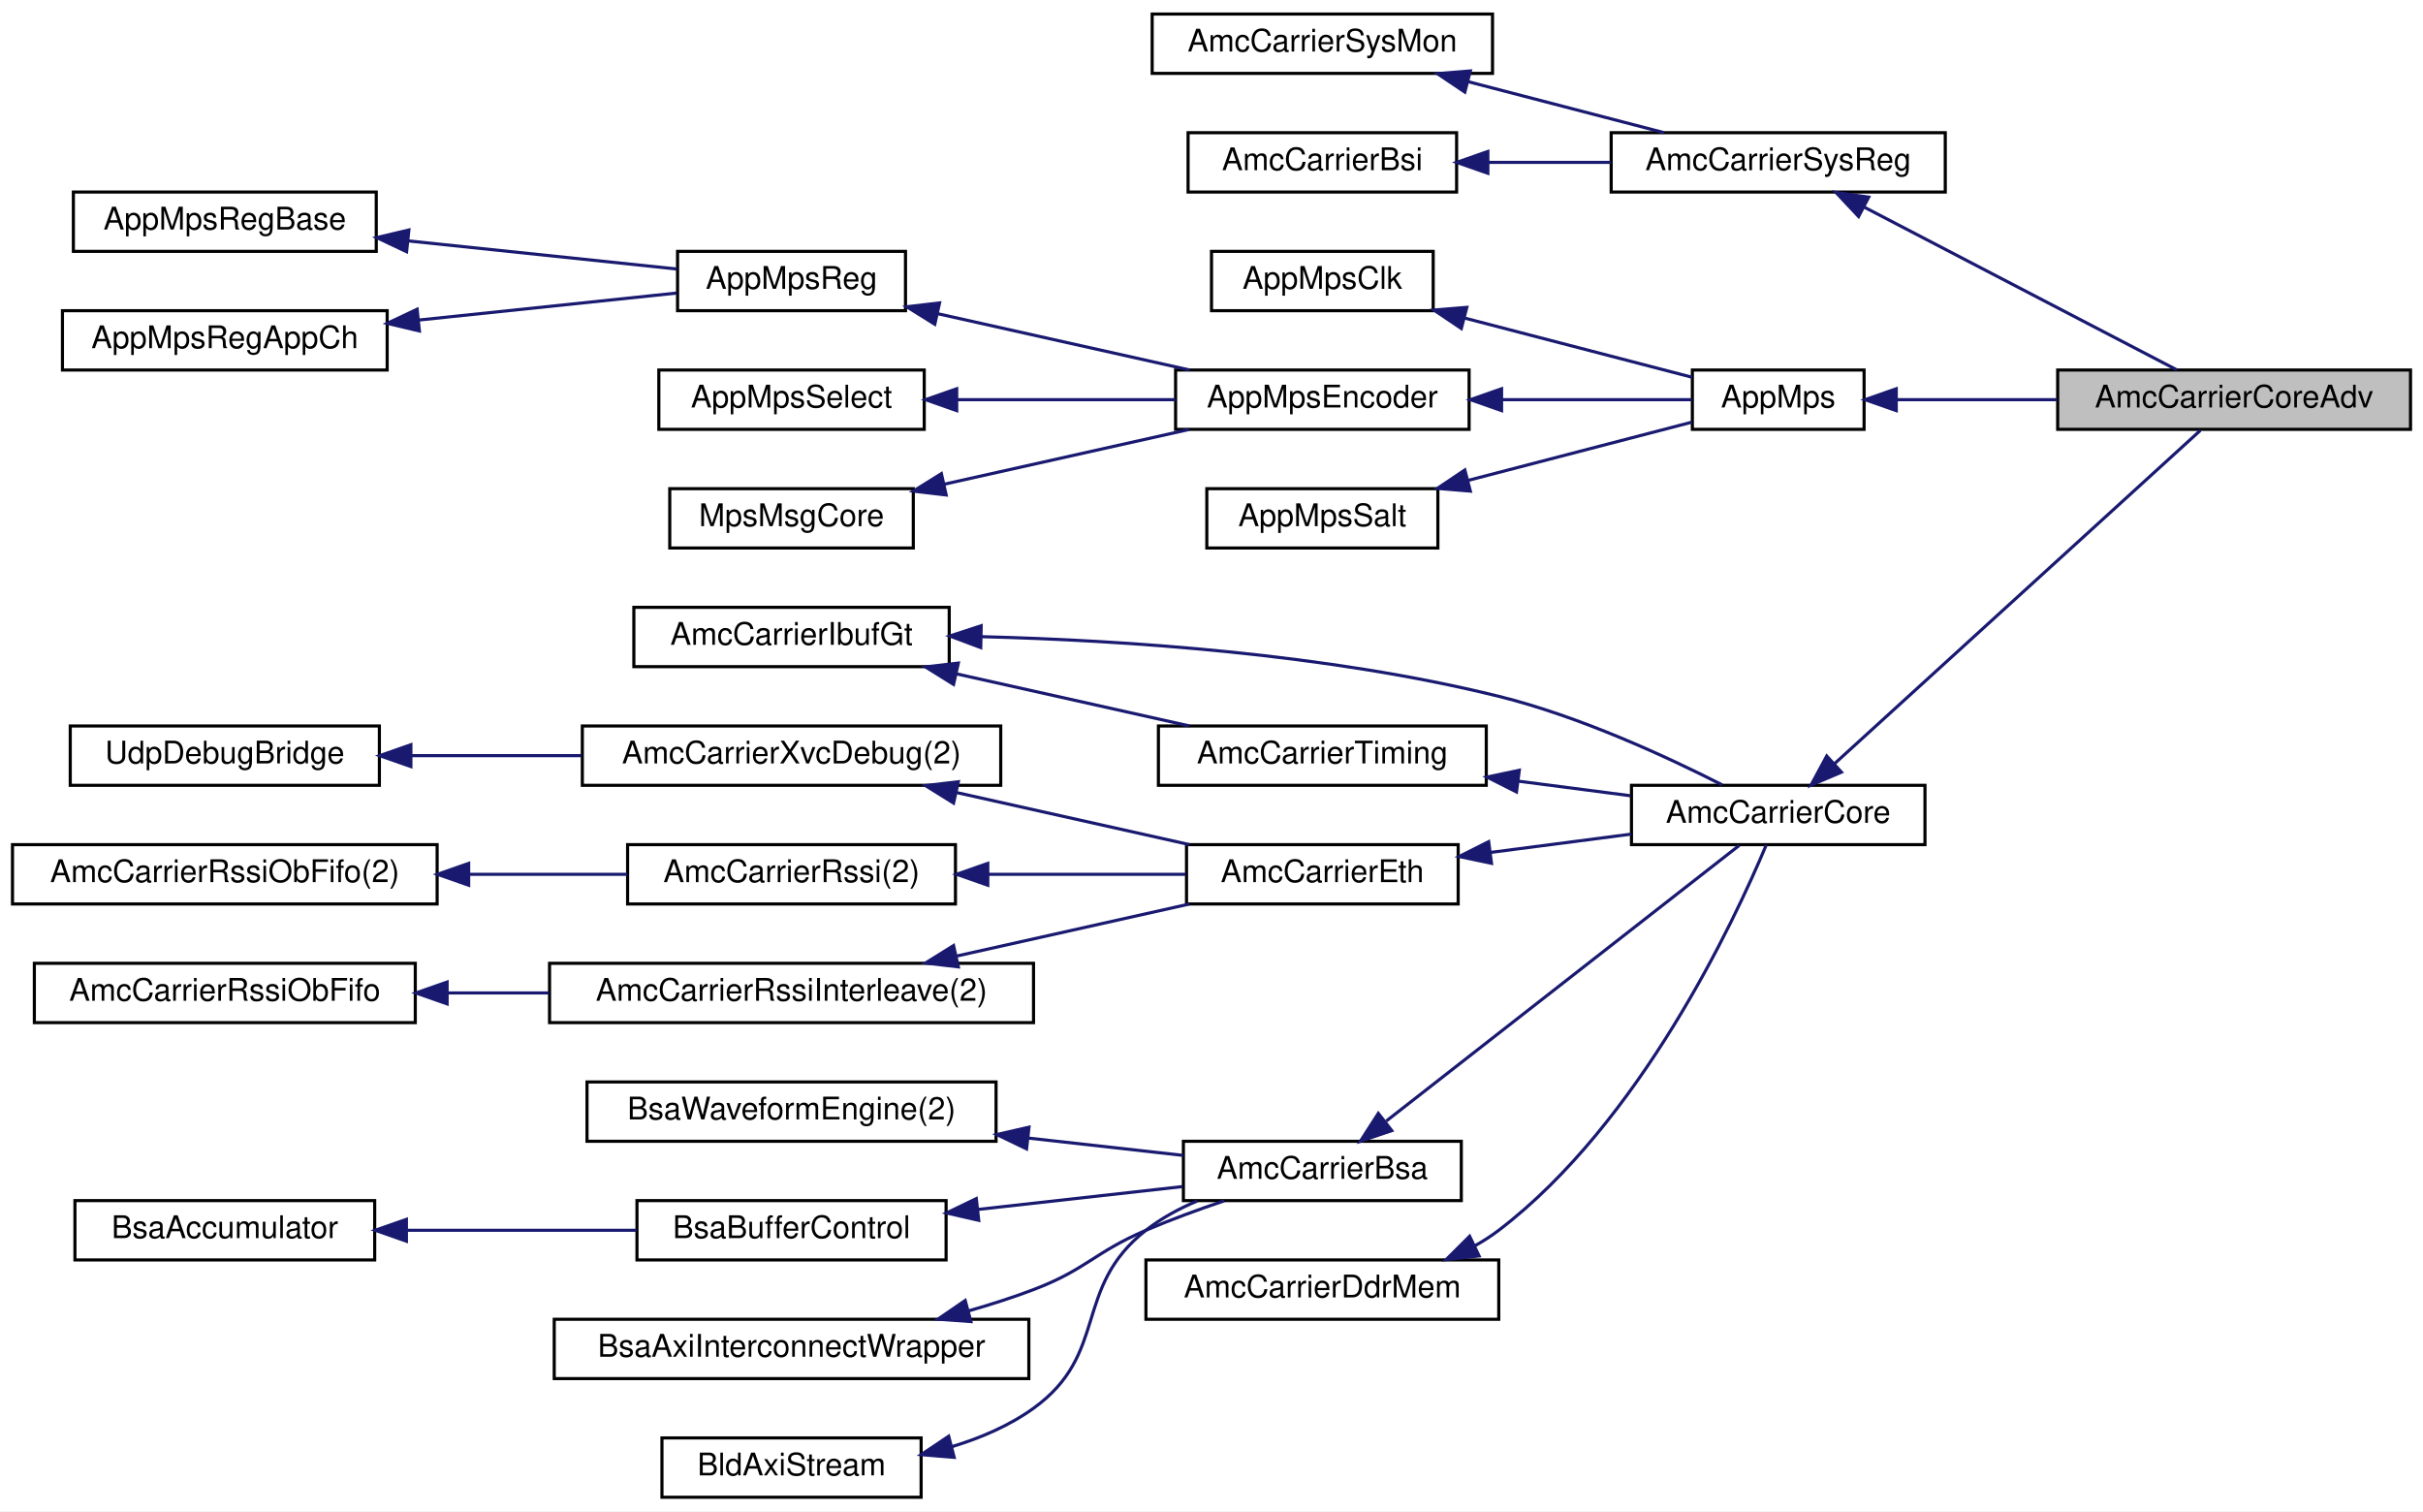
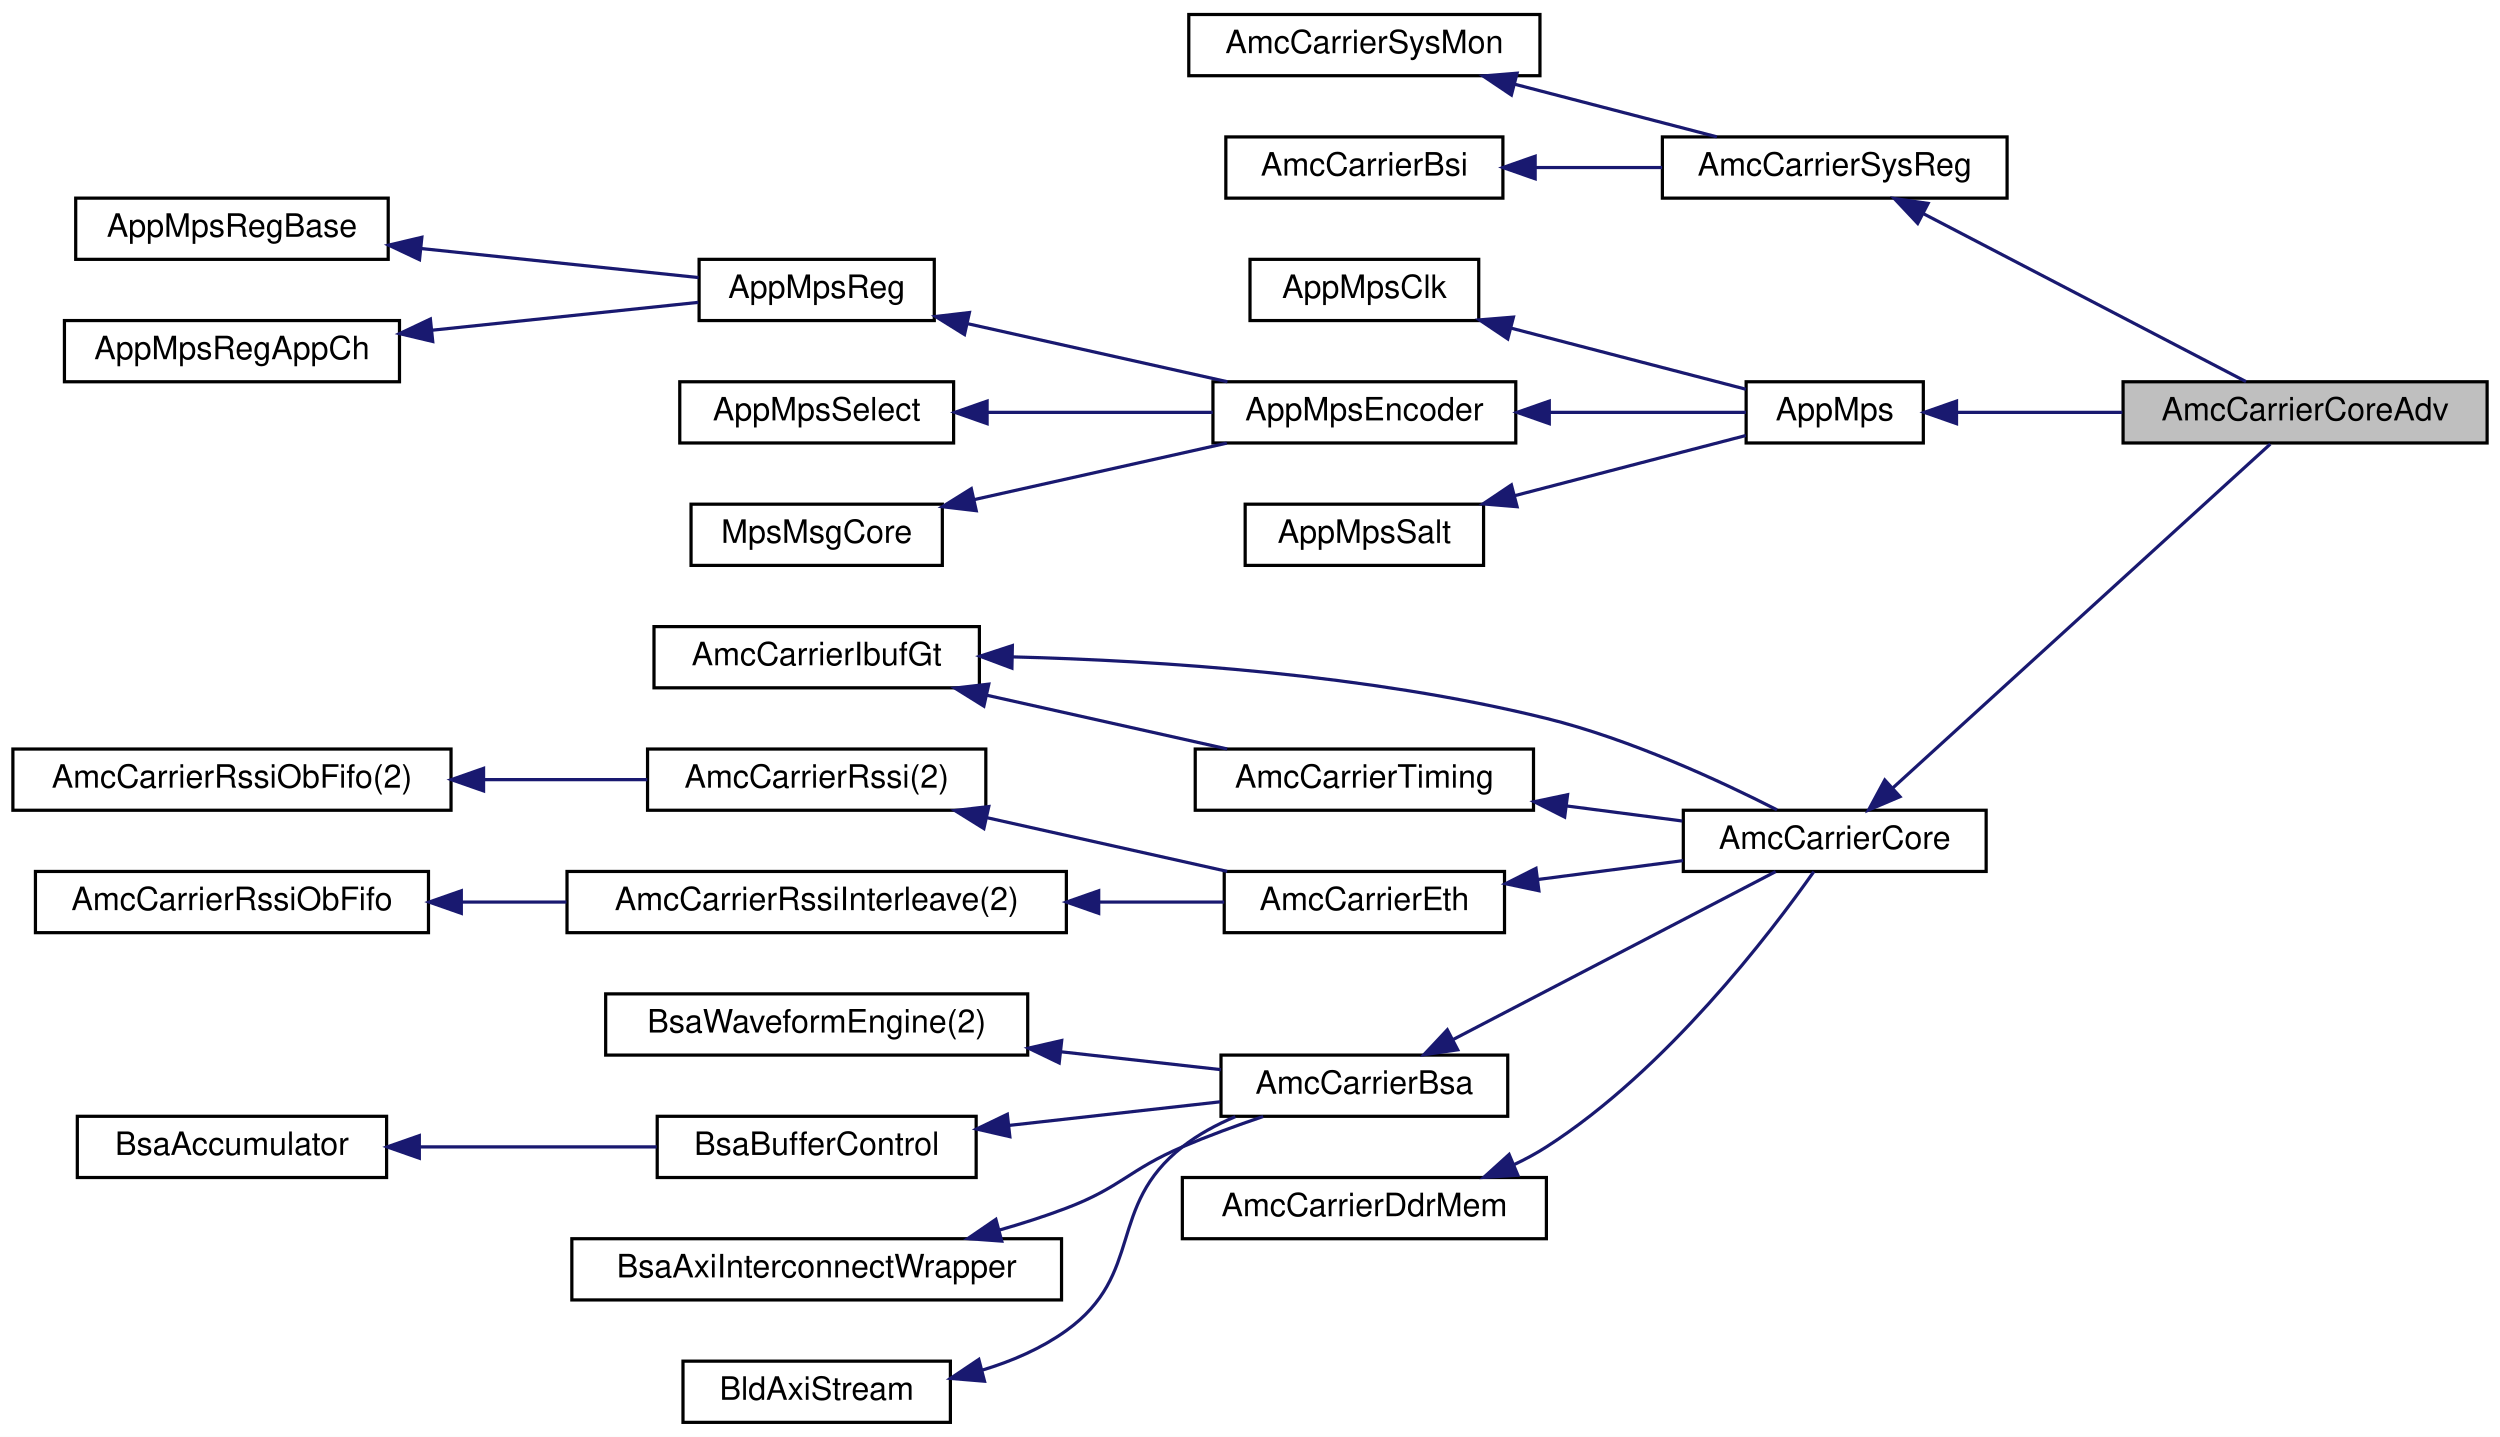
- <svg xmlns="http://www.w3.org/2000/svg" xmlns:xlink="http://www.w3.org/1999/xlink" width="776pt" height="484pt" viewBox="0.00 0.00 776.00 484.00">
-   <g id="graph0" class="graph" transform="scale(1 1) rotate(0) translate(4 480)">
-     <polygon fill="#ffffff" stroke="transparent" points="-4,4 -4,-480 772,-480 772,4 -4,4" />
+ <svg xmlns="http://www.w3.org/2000/svg" xmlns:xlink="http://www.w3.org/1999/xlink" width="776pt" height="446pt" viewBox="0.00 0.00 776.00 446.00">
+   <g id="graph0" class="graph" transform="scale(1 1) rotate(0) translate(4 442)">
+     <polygon fill="#ffffff" stroke="transparent" points="-4,4 -4,-442 772,-442 772,4 -4,4" />
    <g id="node1" class="node">
-       <polygon fill="#bfbfbf" stroke="#000000" points="655,-342.5 655,-361.5 768,-361.5 768,-342.5 655,-342.5" />
-       <text text-anchor="middle" x="711.5" y="-349.5" font-family="Helvetica,sans-Serif" font-size="10.00" fill="#000000">AmcCarrierCoreAdv</text>
+       <polygon fill="#bfbfbf" stroke="#000000" points="655,-304.5 655,-323.5 768,-323.5 768,-304.5 655,-304.5" />
+       <text text-anchor="middle" x="711.5" y="-311.5" font-family="Helvetica,sans-Serif" font-size="10.00" fill="#000000">AmcCarrierCoreAdv</text>
    </g>
    <g id="node2" class="node">
      <g id="a_node2">
        <a xlink:href="classAmcCarrierSysReg.html" target="_top" xlink:title="AmcCarrierSysReg">
-           <polygon fill="#ffffff" stroke="#000000" points="512,-418.5 512,-437.5 619,-437.5 619,-418.5 512,-418.5" />
-           <text text-anchor="middle" x="565.5" y="-425.5" font-family="Helvetica,sans-Serif" font-size="10.00" fill="#000000">AmcCarrierSysReg</text>
+           <polygon fill="#ffffff" stroke="#000000" points="512,-380.5 512,-399.5 619,-399.5 619,-380.5 512,-380.5" />
+           <text text-anchor="middle" x="565.5" y="-387.5" font-family="Helvetica,sans-Serif" font-size="10.00" fill="#000000">AmcCarrierSysReg</text>
        </a>
      </g>
    </g>
    <g id="edge1" class="edge">
-       <path fill="none" stroke="#191970" d="M592.887,-413.743C622.205,-398.483 667.899,-374.697 693.159,-361.547" />
-       <polygon fill="#191970" stroke="#191970" points="591.245,-410.653 583.991,-418.375 594.477,-416.862 591.245,-410.653" />
+       <path fill="none" stroke="#191970" d="M592.887,-375.743C622.205,-360.483 667.899,-336.697 693.159,-323.547" />
+       <polygon fill="#191970" stroke="#191970" points="591.245,-372.653 583.991,-380.375 594.477,-378.862 591.245,-372.653" />
    </g>
    <g id="node3" class="node">
      <g id="a_node3">
        <a xlink:href="classAmcCarrierSysMon.html" target="_top" xlink:title="AmcCarrierSysMon">
-           <polygon fill="#ffffff" stroke="#000000" points="365,-456.5 365,-475.5 474,-475.5 474,-456.5 365,-456.5" />
-           <text text-anchor="middle" x="419.5" y="-463.5" font-family="Helvetica,sans-Serif" font-size="10.00" fill="#000000">AmcCarrierSysMon</text>
+           <polygon fill="#ffffff" stroke="#000000" points="365,-418.5 365,-437.5 474,-437.5 474,-418.5 365,-418.5" />
+           <text text-anchor="middle" x="419.5" y="-425.5" font-family="Helvetica,sans-Serif" font-size="10.00" fill="#000000">AmcCarrierSysMon</text>
        </a>
      </g>
    </g>
    <g id="edge2" class="edge">
-       <path fill="none" stroke="#191970" d="M466.036,-453.888C486.37,-448.596 509.871,-442.479 528.923,-437.52" />
-       <polygon fill="#191970" stroke="#191970" points="465.138,-450.505 456.342,-456.411 466.901,-457.279 465.138,-450.505" />
+       <path fill="none" stroke="#191970" d="M466.036,-415.888C486.37,-410.596 509.871,-404.479 528.923,-399.52" />
+       <polygon fill="#191970" stroke="#191970" points="465.138,-412.505 456.342,-418.411 466.901,-419.279 465.138,-412.505" />
    </g>
    <g id="node4" class="node">
      <g id="a_node4">
        <a xlink:href="classAmcCarrierBsi.html" target="_top" xlink:title="AmcCarrierBsi">
-           <polygon fill="#ffffff" stroke="#000000" points="376.5,-418.5 376.5,-437.5 462.5,-437.5 462.5,-418.5 376.5,-418.5" />
-           <text text-anchor="middle" x="419.5" y="-425.5" font-family="Helvetica,sans-Serif" font-size="10.00" fill="#000000">AmcCarrierBsi</text>
+           <polygon fill="#ffffff" stroke="#000000" points="376.5,-380.5 376.5,-399.5 462.5,-399.5 462.5,-380.5 376.5,-380.5" />
+           <text text-anchor="middle" x="419.5" y="-387.5" font-family="Helvetica,sans-Serif" font-size="10.00" fill="#000000">AmcCarrierBsi</text>
        </a>
      </g>
    </g>
    <g id="edge3" class="edge">
-       <path fill="none" stroke="#191970" d="M472.566,-428C485.378,-428 499.077,-428 511.912,-428" />
-       <polygon fill="#191970" stroke="#191970" points="472.515,-424.5 462.515,-428 472.515,-431.5 472.515,-424.5" />
+       <path fill="none" stroke="#191970" d="M472.566,-390C485.378,-390 499.077,-390 511.912,-390" />
+       <polygon fill="#191970" stroke="#191970" points="472.515,-386.5 462.515,-390 472.515,-393.5 472.515,-386.5" />
    </g>
    <g id="node5" class="node">
      <g id="a_node5">
        <a xlink:href="classAppMps.html" target="_top" xlink:title="AppMps">
-           <polygon fill="#ffffff" stroke="#000000" points="538,-342.5 538,-361.5 593,-361.5 593,-342.5 538,-342.5" />
-           <text text-anchor="middle" x="565.5" y="-349.5" font-family="Helvetica,sans-Serif" font-size="10.00" fill="#000000">AppMps</text>
+           <polygon fill="#ffffff" stroke="#000000" points="538,-304.5 538,-323.5 593,-323.5 593,-304.5 538,-304.5" />
+           <text text-anchor="middle" x="565.5" y="-311.5" font-family="Helvetica,sans-Serif" font-size="10.00" fill="#000000">AppMps</text>
        </a>
      </g>
    </g>
    <g id="edge4" class="edge">
-       <path fill="none" stroke="#191970" d="M603.622,-352C619.24,-352 637.64,-352 654.78,-352" />
-       <polygon fill="#191970" stroke="#191970" points="603.305,-348.5 593.305,-352 603.305,-355.5 603.305,-348.5" />
+       <path fill="none" stroke="#191970" d="M603.622,-314C619.24,-314 637.64,-314 654.78,-314" />
+       <polygon fill="#191970" stroke="#191970" points="603.305,-310.5 593.305,-314 603.305,-317.5 603.305,-310.5" />
    </g>
    <g id="node6" class="node">
      <g id="a_node6">
        <a xlink:href="classAppMpsClk.html" target="_top" xlink:title="AppMpsClk">
-           <polygon fill="#ffffff" stroke="#000000" points="384,-380.5 384,-399.5 455,-399.5 455,-380.5 384,-380.5" />
-           <text text-anchor="middle" x="419.5" y="-387.5" font-family="Helvetica,sans-Serif" font-size="10.00" fill="#000000">AppMpsClk</text>
+           <polygon fill="#ffffff" stroke="#000000" points="384,-342.5 384,-361.5 455,-361.5 455,-342.5 384,-342.5" />
+           <text text-anchor="middle" x="419.5" y="-349.5" font-family="Helvetica,sans-Serif" font-size="10.00" fill="#000000">AppMpsClk</text>
        </a>
      </g>
    </g>
    <g id="edge5" class="edge">
-       <path fill="none" stroke="#191970" d="M465.128,-378.124C488.996,-371.912 517.428,-364.512 537.927,-359.176" />
-       <polygon fill="#191970" stroke="#191970" points="464.012,-374.798 455.216,-380.704 465.775,-381.572 464.012,-374.798" />
+       <path fill="none" stroke="#191970" d="M465.128,-340.124C488.996,-333.912 517.428,-326.512 537.927,-321.176" />
+       <polygon fill="#191970" stroke="#191970" points="464.012,-336.798 455.216,-342.704 465.775,-343.572 464.012,-336.798" />
    </g>
    <g id="node7" class="node">
      <g id="a_node7">
        <a xlink:href="classAppMpsEncoder.html" target="_top" xlink:title="AppMpsEncoder">
-           <polygon fill="#ffffff" stroke="#000000" points="372.5,-342.5 372.5,-361.5 466.5,-361.5 466.5,-342.5 372.5,-342.5" />
-           <text text-anchor="middle" x="419.5" y="-349.5" font-family="Helvetica,sans-Serif" font-size="10.00" fill="#000000">AppMpsEncoder</text>
+           <polygon fill="#ffffff" stroke="#000000" points="372.5,-304.5 372.5,-323.5 466.5,-323.5 466.5,-304.5 372.5,-304.5" />
+           <text text-anchor="middle" x="419.5" y="-311.5" font-family="Helvetica,sans-Serif" font-size="10.00" fill="#000000">AppMpsEncoder</text>
        </a>
      </g>
    </g>
    <g id="edge6" class="edge">
-       <path fill="none" stroke="#191970" d="M477.016,-352C497.975,-352 520.72,-352 537.9,-352" />
-       <polygon fill="#191970" stroke="#191970" points="476.902,-348.5 466.902,-352 476.902,-355.5 476.902,-348.5" />
+       <path fill="none" stroke="#191970" d="M477.016,-314C497.975,-314 520.72,-314 537.9,-314" />
+       <polygon fill="#191970" stroke="#191970" points="476.902,-310.5 466.902,-314 476.902,-317.5 476.902,-310.5" />
    </g>
    <g id="node8" class="node">
      <g id="a_node8">
        <a xlink:href="classAppMpsReg.html" target="_top" xlink:title="AppMpsReg">
-           <polygon fill="#ffffff" stroke="#000000" points="213,-380.5 213,-399.5 286,-399.5 286,-380.5 213,-380.5" />
-           <text text-anchor="middle" x="249.5" y="-387.5" font-family="Helvetica,sans-Serif" font-size="10.00" fill="#000000">AppMpsReg</text>
+           <polygon fill="#ffffff" stroke="#000000" points="213,-342.5 213,-361.5 286,-361.5 286,-342.5 213,-342.5" />
+           <text text-anchor="middle" x="249.5" y="-349.5" font-family="Helvetica,sans-Serif" font-size="10.00" fill="#000000">AppMpsReg</text>
        </a>
      </g>
    </g>
    <g id="edge7" class="edge">
-       <path fill="none" stroke="#191970" d="M296.455,-379.504C321.663,-373.869 352.496,-366.977 376.991,-361.502" />
-       <polygon fill="#191970" stroke="#191970" points="295.383,-376.157 286.387,-381.755 296.91,-382.989 295.383,-376.157" />
+       <path fill="none" stroke="#191970" d="M296.455,-341.504C321.663,-335.869 352.496,-328.977 376.991,-323.502" />
+       <polygon fill="#191970" stroke="#191970" points="295.383,-338.157 286.387,-343.755 296.91,-344.989 295.383,-338.157" />
    </g>
    <g id="node9" class="node">
      <g id="a_node9">
        <a xlink:href="classAppMpsRegBase.html" target="_top" xlink:title="AppMpsRegBase">
-           <polygon fill="#ffffff" stroke="#000000" points="19.5,-399.5 19.5,-418.5 116.5,-418.5 116.5,-399.5 19.5,-399.5" />
-           <text text-anchor="middle" x="68" y="-406.5" font-family="Helvetica,sans-Serif" font-size="10.00" fill="#000000">AppMpsRegBase</text>
+           <polygon fill="#ffffff" stroke="#000000" points="19.5,-361.5 19.5,-380.5 116.5,-380.5 116.5,-361.5 19.5,-361.5" />
+           <text text-anchor="middle" x="68" y="-368.5" font-family="Helvetica,sans-Serif" font-size="10.00" fill="#000000">AppMpsRegBase</text>
        </a>
      </g>
    </g>
    <g id="edge8" class="edge">
-       <path fill="none" stroke="#191970" d="M126.825,-402.842C155.123,-399.88 188.166,-396.421 212.825,-393.839" />
-       <polygon fill="#191970" stroke="#191970" points="126.22,-399.386 116.639,-403.908 126.949,-406.348 126.22,-399.386" />
+       <path fill="none" stroke="#191970" d="M126.825,-364.842C155.123,-361.88 188.166,-358.421 212.825,-355.839" />
+       <polygon fill="#191970" stroke="#191970" points="126.22,-361.386 116.639,-365.908 126.949,-368.348 126.22,-361.386" />
    </g>
    <g id="node10" class="node">
      <g id="a_node10">
        <a xlink:href="classAppMpsRegAppCh.html" target="_top" xlink:title="AppMpsRegAppCh">
-           <polygon fill="#ffffff" stroke="#000000" points="16,-361.5 16,-380.5 120,-380.5 120,-361.5 16,-361.5" />
-           <text text-anchor="middle" x="68" y="-368.5" font-family="Helvetica,sans-Serif" font-size="10.00" fill="#000000">AppMpsRegAppCh</text>
+           <polygon fill="#ffffff" stroke="#000000" points="16,-323.5 16,-342.5 120,-342.5 120,-323.5 16,-323.5" />
+           <text text-anchor="middle" x="68" y="-330.5" font-family="Helvetica,sans-Serif" font-size="10.00" fill="#000000">AppMpsRegAppCh</text>
        </a>
      </g>
    </g>
    <g id="edge9" class="edge">
-       <path fill="none" stroke="#191970" d="M129.96,-377.486C157.508,-380.37 189.006,-383.667 212.751,-386.153" />
-       <polygon fill="#191970" stroke="#191970" points="130.321,-374.005 120.011,-376.445 129.592,-380.967 130.321,-374.005" />
+       <path fill="none" stroke="#191970" d="M129.96,-339.486C157.508,-342.37 189.006,-345.667 212.751,-348.153" />
+       <polygon fill="#191970" stroke="#191970" points="130.321,-336.005 120.011,-338.445 129.592,-342.967 130.321,-336.005" />
    </g>
    <g id="node11" class="node">
      <g id="a_node11">
        <a xlink:href="classAppMpsSelect.html" target="_top" xlink:title="AppMpsSelect">
-           <polygon fill="#ffffff" stroke="#000000" points="207,-342.5 207,-361.5 292,-361.5 292,-342.5 207,-342.5" />
-           <text text-anchor="middle" x="249.5" y="-349.5" font-family="Helvetica,sans-Serif" font-size="10.00" fill="#000000">AppMpsSelect</text>
+           <polygon fill="#ffffff" stroke="#000000" points="207,-304.5 207,-323.5 292,-323.5 292,-304.5 207,-304.5" />
+           <text text-anchor="middle" x="249.5" y="-311.5" font-family="Helvetica,sans-Serif" font-size="10.00" fill="#000000">AppMpsSelect</text>
        </a>
      </g>
    </g>
    <g id="edge10" class="edge">
-       <path fill="none" stroke="#191970" d="M302.418,-352C324.818,-352 350.702,-352 372.428,-352" />
-       <polygon fill="#191970" stroke="#191970" points="302.398,-348.5 292.398,-352 302.398,-355.5 302.398,-348.5" />
+       <path fill="none" stroke="#191970" d="M302.418,-314C324.818,-314 350.702,-314 372.428,-314" />
+       <polygon fill="#191970" stroke="#191970" points="302.398,-310.5 292.398,-314 302.398,-317.5 302.398,-310.5" />
    </g>
    <g id="node12" class="node">
      <g id="a_node12">
        <a xlink:href="classMpsMsgCore.html" target="_top" xlink:title="MpsMsgCore">
-           <polygon fill="#ffffff" stroke="#000000" points="210.5,-304.5 210.5,-323.5 288.5,-323.5 288.5,-304.5 210.5,-304.5" />
-           <text text-anchor="middle" x="249.5" y="-311.5" font-family="Helvetica,sans-Serif" font-size="10.00" fill="#000000">MpsMsgCore</text>
+           <polygon fill="#ffffff" stroke="#000000" points="210.5,-266.5 210.5,-285.5 288.5,-285.5 288.5,-266.5 210.5,-266.5" />
+           <text text-anchor="middle" x="249.5" y="-273.5" font-family="Helvetica,sans-Serif" font-size="10.00" fill="#000000">MpsMsgCore</text>
        </a>
      </g>
    </g>
    <g id="edge11" class="edge">
-       <path fill="none" stroke="#191970" d="M298.424,-324.936C323.191,-330.472 352.975,-337.13 376.805,-342.456" />
-       <polygon fill="#191970" stroke="#191970" points="299.024,-321.484 288.501,-322.718 297.497,-328.315 299.024,-321.484" />
+       <path fill="none" stroke="#191970" d="M298.424,-286.936C323.191,-292.472 352.975,-299.13 376.805,-304.456" />
+       <polygon fill="#191970" stroke="#191970" points="299.024,-283.484 288.501,-284.718 297.497,-290.315 299.024,-283.484" />
    </g>
    <g id="node13" class="node">
      <g id="a_node13">
        <a xlink:href="classAppMpsSalt.html" target="_top" xlink:title="AppMpsSalt">
-           <polygon fill="#ffffff" stroke="#000000" points="382.5,-304.5 382.5,-323.5 456.5,-323.5 456.5,-304.5 382.5,-304.5" />
-           <text text-anchor="middle" x="419.5" y="-311.5" font-family="Helvetica,sans-Serif" font-size="10.00" fill="#000000">AppMpsSalt</text>
+           <polygon fill="#ffffff" stroke="#000000" points="382.5,-266.5 382.5,-285.5 456.5,-285.5 456.5,-266.5 382.5,-266.5" />
+           <text text-anchor="middle" x="419.5" y="-273.5" font-family="Helvetica,sans-Serif" font-size="10.00" fill="#000000">AppMpsSalt</text>
        </a>
      </g>
    </g>
    <g id="edge12" class="edge">
-       <path fill="none" stroke="#191970" d="M466.175,-326.148C489.808,-332.299 517.691,-339.557 537.888,-344.813" />
-       <polygon fill="#191970" stroke="#191970" points="466.901,-322.721 456.342,-323.589 465.138,-329.495 466.901,-322.721" />
+       <path fill="none" stroke="#191970" d="M466.175,-288.148C489.808,-294.299 517.691,-301.557 537.888,-306.813" />
+       <polygon fill="#191970" stroke="#191970" points="466.901,-284.721 456.342,-285.589 465.138,-291.495 466.901,-284.721" />
    </g>
    <g id="node14" class="node">
      <g id="a_node14">
        <a xlink:href="classAmcCarrierCore.html" target="_top" xlink:title="AmcCarrierCore">
-           <polygon fill="#ffffff" stroke="#000000" points="518.5,-209.5 518.5,-228.5 612.5,-228.5 612.5,-209.5 518.5,-209.5" />
-           <text text-anchor="middle" x="565.5" y="-216.5" font-family="Helvetica,sans-Serif" font-size="10.00" fill="#000000">AmcCarrierCore</text>
+           <polygon fill="#ffffff" stroke="#000000" points="518.5,-171.5 518.5,-190.5 612.5,-190.5 612.5,-171.5 518.5,-171.5" />
+           <text text-anchor="middle" x="565.5" y="-178.5" font-family="Helvetica,sans-Serif" font-size="10.00" fill="#000000">AmcCarrierCore</text>
        </a>
      </g>
    </g>
    <g id="edge13" class="edge">
-       <path fill="none" stroke="#191970" d="M583.436,-235.339C614.123,-263.294 675.796,-319.475 700.701,-342.163" />
-       <polygon fill="#191970" stroke="#191970" points="585.75,-232.712 576,-228.565 581.035,-237.887 585.75,-232.712" />
+       <path fill="none" stroke="#191970" d="M583.436,-197.339C614.123,-225.294 675.796,-281.475 700.701,-304.163" />
+       <polygon fill="#191970" stroke="#191970" points="585.75,-194.712 576,-190.565 581.035,-199.887 585.75,-194.712" />
    </g>
    <g id="node15" class="node">
      <g id="a_node15">
        <a xlink:href="classAmcCarrierIbufGt.html" target="_top" xlink:title="AmcCarrierIbufGt">
-           <polygon fill="#ffffff" stroke="#000000" points="199,-266.5 199,-285.5 300,-285.5 300,-266.5 199,-266.5" />
-           <text text-anchor="middle" x="249.5" y="-273.5" font-family="Helvetica,sans-Serif" font-size="10.00" fill="#000000">AmcCarrierIbufGt</text>
+           <polygon fill="#ffffff" stroke="#000000" points="199,-228.5 199,-247.5 300,-247.5 300,-228.5 199,-228.5" />
+           <text text-anchor="middle" x="249.5" y="-235.5" font-family="Helvetica,sans-Serif" font-size="10.00" fill="#000000">AmcCarrierIbufGt</text>
        </a>
      </g>
    </g>
    <g id="edge14" class="edge">
-       <path fill="none" stroke="#191970" d="M310.302,-276.102C356.396,-274.934 420.979,-270.616 476,-257 501.89,-250.593 529.915,-237.619 547.577,-228.626" />
-       <polygon fill="#191970" stroke="#191970" points="310.097,-272.605 300.173,-276.315 310.244,-279.604 310.097,-272.605" />
-     </g>
-     <g id="node23" class="node">
-       <g id="a_node23">
+       <path fill="none" stroke="#191970" d="M310.302,-238.102C356.396,-236.934 420.979,-232.616 476,-219 501.89,-212.593 529.915,-199.619 547.577,-190.626" />
+       <polygon fill="#191970" stroke="#191970" points="310.097,-234.605 300.173,-238.315 310.244,-241.604 310.097,-234.605" />
+     </g>
+     <g id="node21" class="node">
+       <g id="a_node21">
        <a xlink:href="classAmcCarrierTiming.html" target="_top" xlink:title="AmcCarrierTiming">
-           <polygon fill="#ffffff" stroke="#000000" points="367,-228.5 367,-247.5 472,-247.5 472,-228.5 367,-228.5" />
-           <text text-anchor="middle" x="419.5" y="-235.5" font-family="Helvetica,sans-Serif" font-size="10.00" fill="#000000">AmcCarrierTiming</text>
-         </a>
-       </g>
-     </g>
-     <g id="edge23" class="edge">
-       <path fill="none" stroke="#191970" d="M302.398,-264.176C326.365,-258.818 354.324,-252.569 376.91,-247.52" />
-       <polygon fill="#191970" stroke="#191970" points="301.394,-260.814 292.398,-266.411 302.921,-267.645 301.394,-260.814" />
+           <polygon fill="#ffffff" stroke="#000000" points="367,-190.5 367,-209.5 472,-209.5 472,-190.5 367,-190.5" />
+           <text text-anchor="middle" x="419.5" y="-197.5" font-family="Helvetica,sans-Serif" font-size="10.00" fill="#000000">AmcCarrierTiming</text>
+         </a>
+       </g>
+     </g>
+     <g id="edge21" class="edge">
+       <path fill="none" stroke="#191970" d="M302.398,-226.176C326.365,-220.818 354.324,-214.569 376.91,-209.52" />
+       <polygon fill="#191970" stroke="#191970" points="301.394,-222.814 292.398,-228.411 302.921,-229.645 301.394,-222.814" />
    </g>
    <g id="node16" class="node">
      <g id="a_node16">
        <a xlink:href="classAmcCarrierEth.html" target="_top" xlink:title="AmcCarrierEth">
-           <polygon fill="#ffffff" stroke="#000000" points="376,-190.5 376,-209.5 463,-209.5 463,-190.5 376,-190.5" />
-           <text text-anchor="middle" x="419.5" y="-197.5" font-family="Helvetica,sans-Serif" font-size="10.00" fill="#000000">AmcCarrierEth</text>
+           <polygon fill="#ffffff" stroke="#000000" points="376,-152.5 376,-171.5 463,-171.5 463,-152.5 376,-152.5" />
+           <text text-anchor="middle" x="419.5" y="-159.5" font-family="Helvetica,sans-Serif" font-size="10.00" fill="#000000">AmcCarrierEth</text>
        </a>
      </g>
    </g>
    <g id="edge15" class="edge">
-       <path fill="none" stroke="#191970" d="M473.331,-207.005C488.122,-208.93 504.042,-211.002 518.421,-212.873" />
-       <polygon fill="#191970" stroke="#191970" points="473.673,-203.52 463.305,-205.701 472.769,-210.462 473.673,-203.52" />
+       <path fill="none" stroke="#191970" d="M473.331,-169.005C488.122,-170.93 504.042,-173.002 518.421,-174.873" />
+       <polygon fill="#191970" stroke="#191970" points="473.673,-165.52 463.305,-167.701 472.769,-172.462 473.673,-165.52" />
    </g>
    <g id="node17" class="node">
      <g id="a_node17">
-         <a xlink:href="classAmcCarrierXvcDebug.html" target="_top" xlink:title="AmcCarrierXvcDebug(2)">
-           <polygon fill="#ffffff" stroke="#000000" points="182.5,-228.5 182.5,-247.5 316.5,-247.5 316.5,-228.5 182.5,-228.5" />
-           <text text-anchor="middle" x="249.5" y="-235.5" font-family="Helvetica,sans-Serif" font-size="10.00" fill="#000000">AmcCarrierXvcDebug(2)</text>
-         </a>
-       </g>
-     </g>
-     <g id="edge16" class="edge">
-       <path fill="none" stroke="#191970" d="M302.398,-226.176C326.365,-220.818 354.324,-214.569 376.91,-209.52" />
-       <polygon fill="#191970" stroke="#191970" points="301.394,-222.814 292.398,-228.411 302.921,-229.645 301.394,-222.814" />
-     </g>
-     <g id="node18" class="node">
-       <g id="a_node18">
-         <a xlink:href="classUdpDebugBridge.html" target="_top" xlink:title="UdpDebugBridge">
-           <polygon fill="#ffffff" stroke="#000000" points="18.5,-228.5 18.5,-247.5 117.5,-247.5 117.5,-228.5 18.5,-228.5" />
-           <text text-anchor="middle" x="68" y="-235.5" font-family="Helvetica,sans-Serif" font-size="10.00" fill="#000000">UdpDebugBridge</text>
-         </a>
-       </g>
-     </g>
-     <g id="edge17" class="edge">
-       <path fill="none" stroke="#191970" d="M127.659,-238C145.135,-238 164.359,-238 182.271,-238" />
-       <polygon fill="#191970" stroke="#191970" points="127.596,-234.5 117.596,-238 127.596,-241.5 127.596,-234.5" />
-     </g>
-     <g id="node19" class="node">
-       <g id="a_node19">
        <a xlink:href="classAmcCarrierRssi.html" target="_top" xlink:title="AmcCarrierRssi(2)">
          <polygon fill="#ffffff" stroke="#000000" points="197,-190.5 197,-209.5 302,-209.5 302,-190.5 197,-190.5" />
          <text text-anchor="middle" x="249.5" y="-197.5" font-family="Helvetica,sans-Serif" font-size="10.00" fill="#000000">AmcCarrierRssi(2)</text>
        </a>
      </g>
    </g>
-     <g id="edge18" class="edge">
-       <path fill="none" stroke="#191970" d="M312.513,-200C333.568,-200 356.555,-200 375.807,-200" />
-       <polygon fill="#191970" stroke="#191970" points="312.357,-196.5 302.357,-200 312.357,-203.5 312.357,-196.5" />
-     </g>
-     <g id="node20" class="node">
-       <g id="a_node20">
+     <g id="edge16" class="edge">
+       <path fill="none" stroke="#191970" d="M302.398,-188.176C326.365,-182.818 354.324,-176.569 376.91,-171.52" />
+       <polygon fill="#191970" stroke="#191970" points="301.394,-184.814 292.398,-190.411 302.921,-191.645 301.394,-184.814" />
+     </g>
+     <g id="node18" class="node">
+       <g id="a_node18">
        <a xlink:href="classAmcCarrierRssiObFifo.html" target="_top" xlink:title="AmcCarrierRssiObFifo(2)">
          <polygon fill="#ffffff" stroke="#000000" points="0,-190.5 0,-209.5 136,-209.5 136,-190.5 0,-190.5" />
          <text text-anchor="middle" x="68" y="-197.5" font-family="Helvetica,sans-Serif" font-size="10.00" fill="#000000">AmcCarrierRssiObFifo(2)</text>
        </a>
      </g>
    </g>
-     <g id="edge19" class="edge">
+     <g id="edge17" class="edge">
      <path fill="none" stroke="#191970" d="M146.111,-200C163.266,-200 181.036,-200 196.904,-200" />
      <polygon fill="#191970" stroke="#191970" points="146.1,-196.5 136.1,-200 146.1,-203.5 146.1,-196.5" />
    </g>
-     <g id="node21" class="node">
-       <g id="a_node21">
+     <g id="node19" class="node">
+       <g id="a_node19">
        <a xlink:href="classAmcCarrierRssiInterleave.html" target="_top" xlink:title="AmcCarrierRssiInterleave(2)">
          <polygon fill="#ffffff" stroke="#000000" points="172,-152.5 172,-171.5 327,-171.5 327,-152.5 172,-152.5" />
          <text text-anchor="middle" x="249.5" y="-159.5" font-family="Helvetica,sans-Serif" font-size="10.00" fill="#000000">AmcCarrierRssiInterleave(2)</text>
        </a>
      </g>
    </g>
-     <g id="edge20" class="edge">
-       <path fill="none" stroke="#191970" d="M302.398,-173.824C326.365,-179.182 354.324,-185.431 376.91,-190.48" />
-       <polygon fill="#191970" stroke="#191970" points="302.921,-170.355 292.398,-171.589 301.394,-177.186 302.921,-170.355" />
-     </g>
-     <g id="node22" class="node">
-       <g id="a_node22">
+     <g id="edge18" class="edge">
+       <path fill="none" stroke="#191970" d="M337.31,-162C350.748,-162 364.092,-162 375.997,-162" />
+       <polygon fill="#191970" stroke="#191970" points="337.038,-158.5 327.038,-162 337.038,-165.5 337.038,-158.5" />
+     </g>
+     <g id="node20" class="node">
+       <g id="a_node20">
        <a xlink:href="classAmcCarrierRssiObFifo.html" target="_top" xlink:title="AmcCarrierRssiObFifo">
          <polygon fill="#ffffff" stroke="#000000" points="7,-152.5 7,-171.5 129,-171.5 129,-152.5 7,-152.5" />
          <text text-anchor="middle" x="68" y="-159.5" font-family="Helvetica,sans-Serif" font-size="10.00" fill="#000000">AmcCarrierRssiObFifo</text>
        </a>
      </g>
    </g>
-     <g id="edge21" class="edge">
+     <g id="edge19" class="edge">
      <path fill="none" stroke="#191970" d="M139.296,-162C149.974,-162 161.029,-162 171.831,-162" />
      <polygon fill="#191970" stroke="#191970" points="139.195,-158.5 129.195,-162 139.195,-165.5 139.195,-158.5" />
    </g>
-     <g id="edge22" class="edge">
-       <path fill="none" stroke="#191970" d="M482.221,-229.838C494.283,-228.268 506.726,-226.649 518.199,-225.156" />
-       <polygon fill="#191970" stroke="#191970" points="481.674,-226.379 472.209,-231.141 482.577,-233.321 481.674,-226.379" />
-     </g>
-     <g id="node24" class="node">
-       <g id="a_node24">
+     <g id="edge20" class="edge">
+       <path fill="none" stroke="#191970" d="M482.221,-191.838C494.283,-190.268 506.726,-188.649 518.199,-187.156" />
+       <polygon fill="#191970" stroke="#191970" points="481.674,-188.379 472.209,-193.141 482.577,-195.321 481.674,-188.379" />
+     </g>
+     <g id="node22" class="node">
+       <g id="a_node22">
        <a xlink:href="classAmcCarrierBsa.html" target="_top" xlink:title="AmcCarrierBsa">
          <polygon fill="#ffffff" stroke="#000000" points="375,-95.5 375,-114.5 464,-114.5 464,-95.5 375,-95.5" />
          <text text-anchor="middle" x="419.5" y="-102.5" font-family="Helvetica,sans-Serif" font-size="10.00" fill="#000000">AmcCarrierBsa</text>
        </a>
      </g>
    </g>
-     <g id="edge24" class="edge">
-       <path fill="none" stroke="#191970" d="M439.97,-120.983C470.703,-144.98 527.843,-189.597 553.029,-209.262" />
-       <polygon fill="#191970" stroke="#191970" points="441.733,-117.919 431.697,-114.523 437.425,-123.436 441.733,-117.919" />
-     </g>
-     <g id="node25" class="node">
-       <g id="a_node25">
+     <g id="edge22" class="edge">
+       <path fill="none" stroke="#191970" d="M446.887,-119.257C476.205,-134.517 521.899,-158.303 547.159,-171.453" />
+       <polygon fill="#191970" stroke="#191970" points="448.477,-116.138 437.991,-114.626 445.245,-122.347 448.477,-116.138" />
+     </g>
+     <g id="node23" class="node">
+       <g id="a_node23">
        <a xlink:href="classBsaWaveformEngine.html" target="_top" xlink:title="BsaWaveformEngine(2)">
          <polygon fill="#ffffff" stroke="#000000" points="184,-114.5 184,-133.5 315,-133.5 315,-114.5 184,-114.5" />
          <text text-anchor="middle" x="249.5" y="-121.5" font-family="Helvetica,sans-Serif" font-size="10.00" fill="#000000">BsaWaveformEngine(2)</text>
        </a>
      </g>
    </g>
-     <g id="edge25" class="edge">
+     <g id="edge23" class="edge">
      <path fill="none" stroke="#191970" d="M325.168,-115.543C342.188,-113.641 359.712,-111.682 374.968,-109.977" />
      <polygon fill="#191970" stroke="#191970" points="324.776,-112.065 315.226,-116.654 325.553,-119.022 324.776,-112.065" />
    </g>
-     <g id="node26" class="node">
-       <g id="a_node26">
+     <g id="node24" class="node">
+       <g id="a_node24">
        <a xlink:href="classBsaBufferControl.html" target="_top" xlink:title="BsaBufferControl">
          <polygon fill="#ffffff" stroke="#000000" points="200,-76.5 200,-95.5 299,-95.5 299,-76.5 200,-76.5" />
          <text text-anchor="middle" x="249.5" y="-83.5" font-family="Helvetica,sans-Serif" font-size="10.00" fill="#000000">BsaBufferControl</text>
        </a>
      </g>
    </g>
-     <g id="edge26" class="edge">
+     <g id="edge24" class="edge">
      <path fill="none" stroke="#191970" d="M309.166,-92.669C330.725,-95.078 354.677,-97.755 374.741,-99.998" />
      <polygon fill="#191970" stroke="#191970" points="309.455,-89.179 299.128,-91.547 308.677,-96.136 309.455,-89.179" />
    </g>
-     <g id="node27" class="node">
-       <g id="a_node27">
+     <g id="node25" class="node">
+       <g id="a_node25">
        <a xlink:href="classBsaAccumulator.html" target="_top" xlink:title="BsaAccumulator">
          <polygon fill="#ffffff" stroke="#000000" points="20,-76.5 20,-95.5 116,-95.5 116,-76.5 20,-76.5" />
          <text text-anchor="middle" x="68" y="-83.5" font-family="Helvetica,sans-Serif" font-size="10.00" fill="#000000">BsaAccumulator</text>
        </a>
      </g>
    </g>
-     <g id="edge27" class="edge">
+     <g id="edge25" class="edge">
      <path fill="none" stroke="#191970" d="M126.425,-86C150.098,-86 177.147,-86 199.846,-86" />
      <polygon fill="#191970" stroke="#191970" points="126.162,-82.5 116.162,-86 126.162,-89.5 126.162,-82.5" />
    </g>
-     <g id="node28" class="node">
-       <g id="a_node28">
+     <g id="node26" class="node">
+       <g id="a_node26">
        <a xlink:href="classBsaAxiInterconnectWrapper.html" target="_top" xlink:title="BsaAxiInterconnectWrapper">
          <polygon fill="#ffffff" stroke="#000000" points="173.5,-38.5 173.5,-57.5 325.5,-57.5 325.5,-38.5 173.5,-38.5" />
          <text text-anchor="middle" x="249.5" y="-45.5" font-family="Helvetica,sans-Serif" font-size="10.00" fill="#000000">BsaAxiInterconnectWrapper</text>
        </a>
      </g>
    </g>
-     <g id="edge28" class="edge">
+     <g id="edge26" class="edge">
      <path fill="none" stroke="#191970" d="M306.059,-60.145C313.191,-62.178 320.322,-64.463 327,-67 343.913,-73.424 346.372,-78.871 363,-86 370.99,-89.425 379.819,-92.648 388.077,-95.433" />
      <polygon fill="#191970" stroke="#191970" points="306.942,-56.759 296.376,-57.53 305.117,-63.516 306.942,-56.759" />
    </g>
-     <g id="node29" class="node">
-       <g id="a_node29">
+     <g id="node27" class="node">
+       <g id="a_node27">
        <a xlink:href="classBldAxiStream.html" target="_top" xlink:title="BldAxiStream">
          <polygon fill="#ffffff" stroke="#000000" points="208,-.5 208,-19.5 291,-19.5 291,-.5 208,-.5" />
          <text text-anchor="middle" x="249.5" y="-7.5" font-family="Helvetica,sans-Serif" font-size="10.00" fill="#000000">BldAxiStream</text>
        </a>
      </g>
    </g>
-     <g id="edge29" class="edge">
+     <g id="edge27" class="edge">
      <path fill="none" stroke="#191970" d="M300.717,-16.661C310.03,-19.458 319.24,-23.413 327,-29 351.317,-46.506 339.439,-67.489 363,-86 367.883,-89.836 373.58,-92.918 379.442,-95.388" />
      <polygon fill="#191970" stroke="#191970" points="301.589,-13.271 291.031,-14.145 299.829,-20.046 301.589,-13.271" />
    </g>
-     <g id="node30" class="node">
-       <g id="a_node30">
+     <g id="node28" class="node">
+       <g id="a_node28">
        <a xlink:href="classAmcCarrierDdrMem.html" target="_top" xlink:title="AmcCarrierDdrMem">
          <polygon fill="#ffffff" stroke="#000000" points="363,-57.5 363,-76.5 476,-76.5 476,-57.5 363,-57.5" />
          <text text-anchor="middle" x="419.5" y="-64.5" font-family="Helvetica,sans-Serif" font-size="10.00" fill="#000000">AmcCarrierDdrMem</text>
        </a>
      </g>
    </g>
-     <g id="edge30" class="edge">
-       <path fill="none" stroke="#191970" d="M468.208,-80.947C470.945,-82.467 473.568,-84.146 476,-86 521.371,-120.594 551.469,-185.07 561.661,-209.387" />
-       <polygon fill="#191970" stroke="#191970" points="469.697,-77.78 459.167,-76.615 466.673,-84.093 469.697,-77.78" />
+     <g id="edge28" class="edge">
+       <path fill="none" stroke="#191970" d="M465.976,-80.508C469.468,-82.157 472.852,-83.983 476,-86 513.205,-109.837 545.66,-152.48 559.014,-171.449" />
+       <polygon fill="#191970" stroke="#191970" points="467.146,-77.204 456.572,-76.548 464.43,-83.655 467.146,-77.204" />
    </g>
  </g>
</svg>
